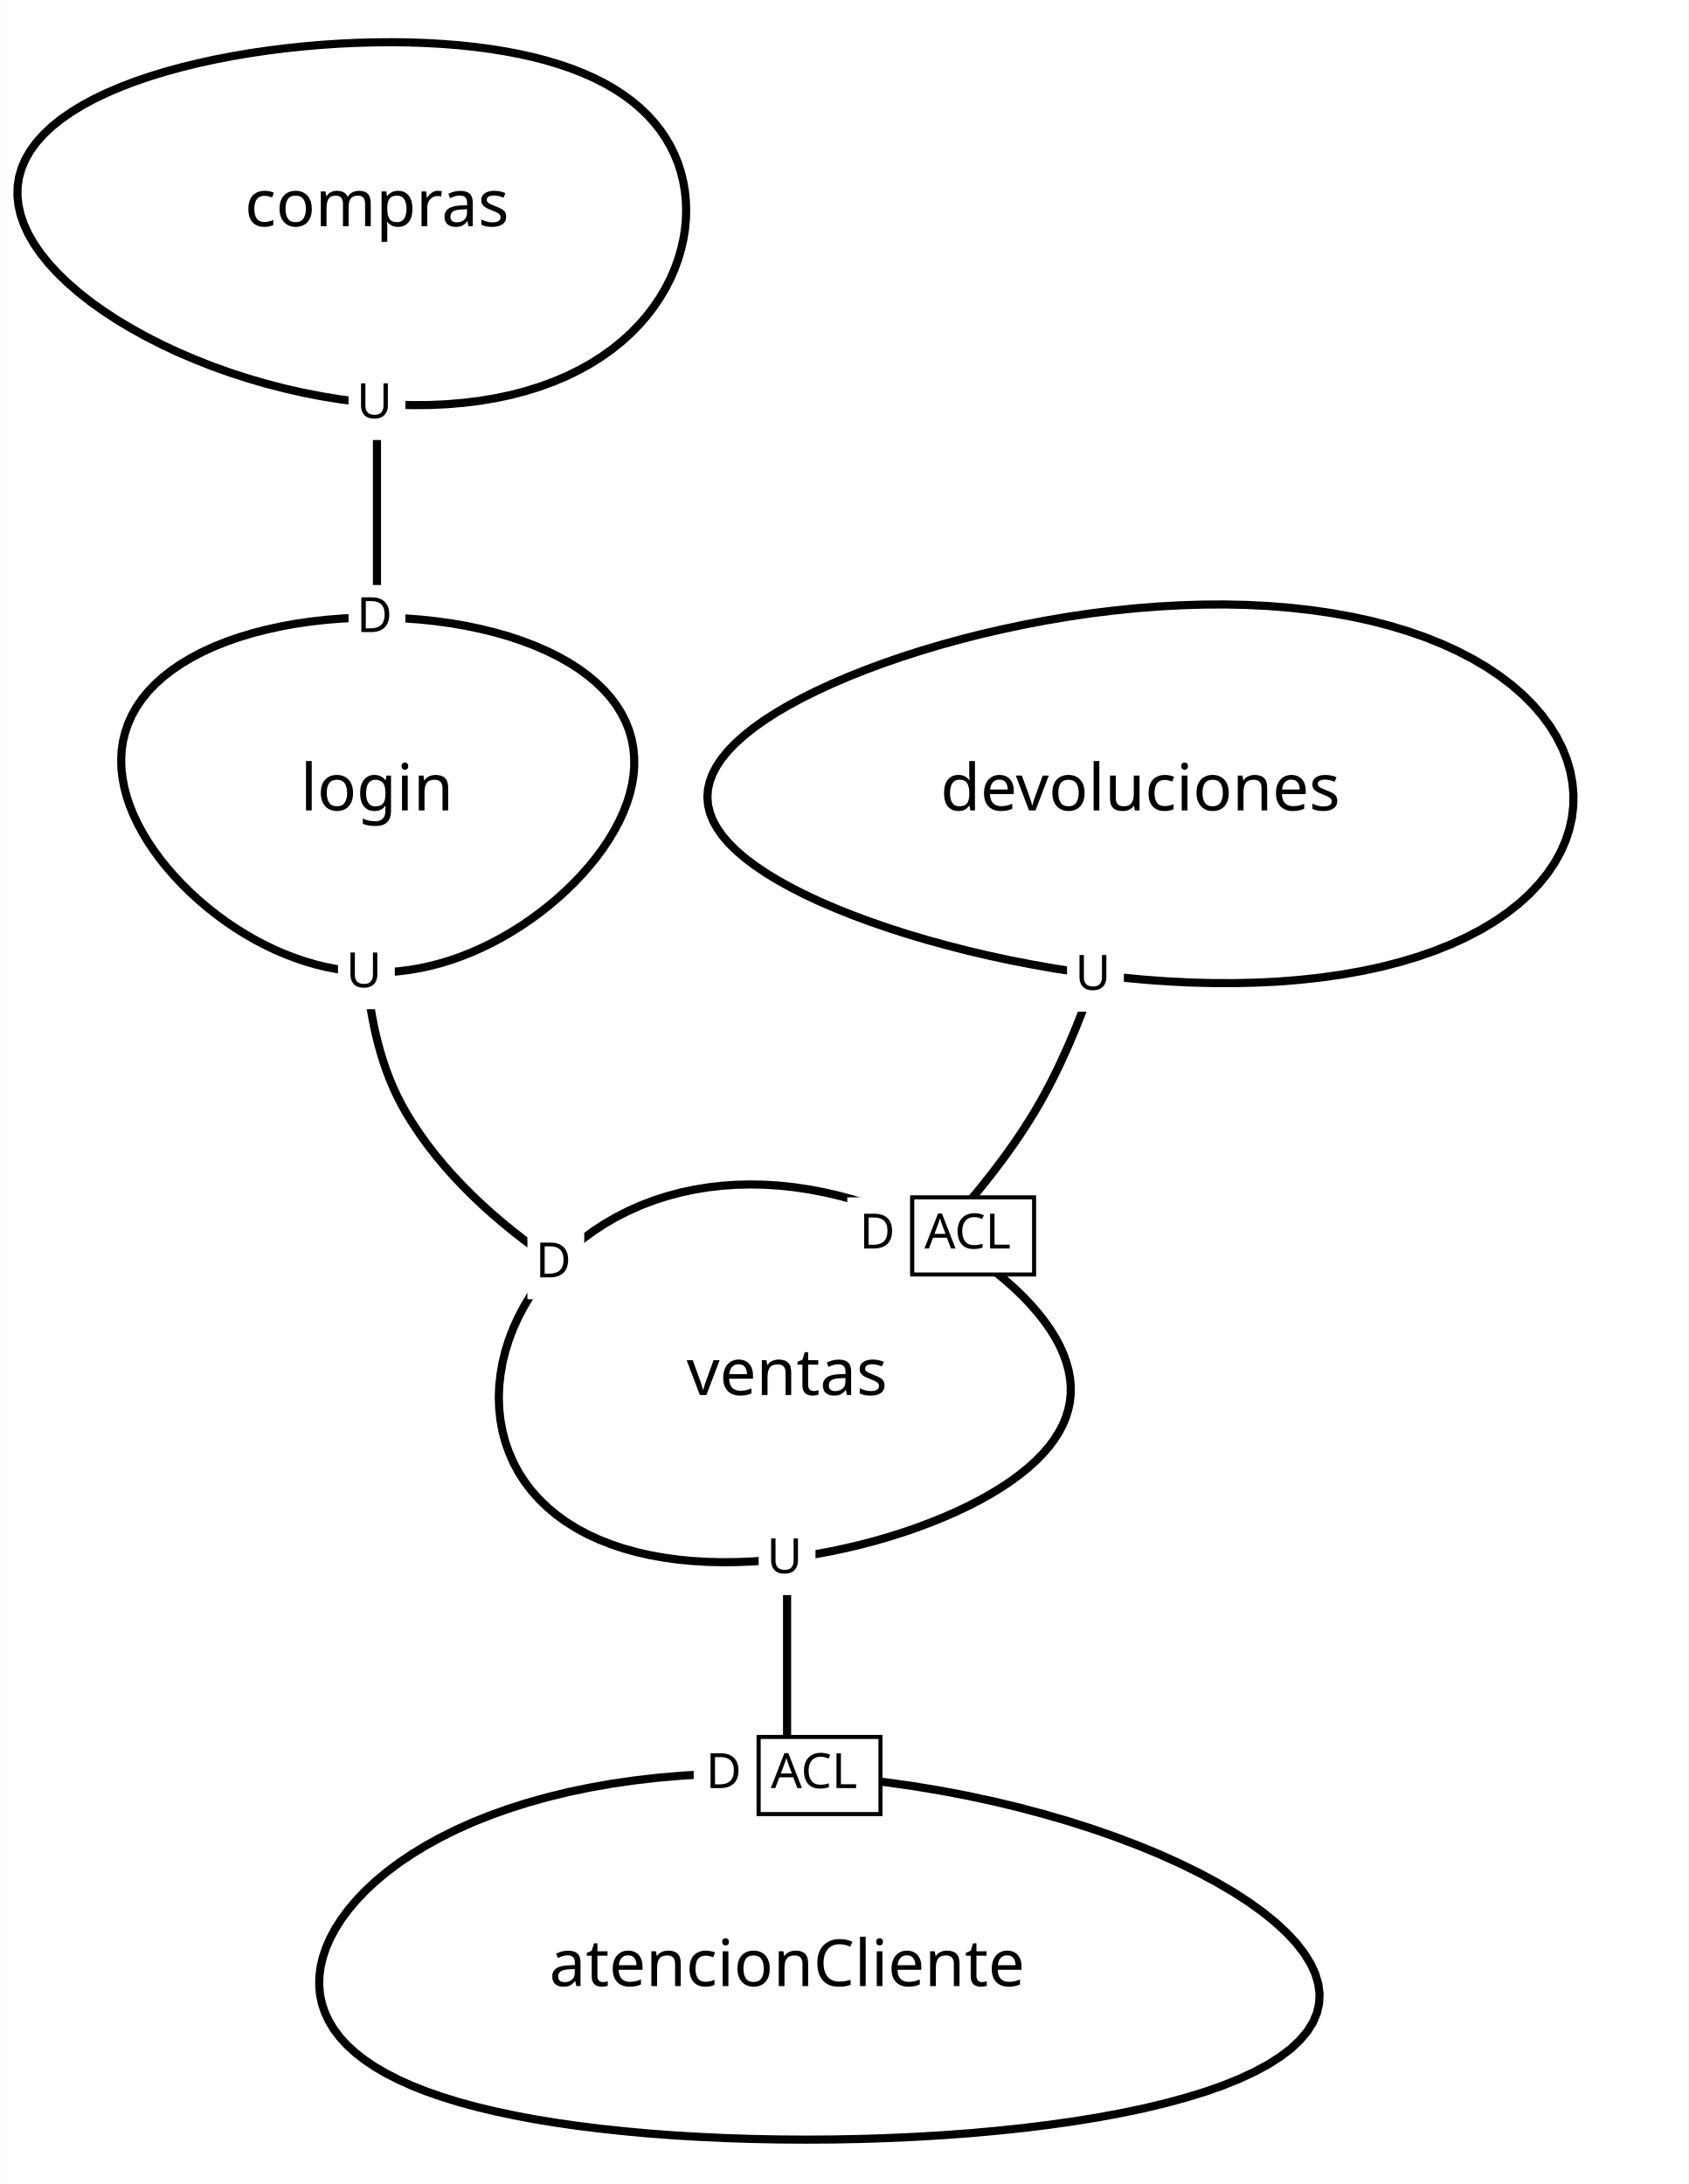
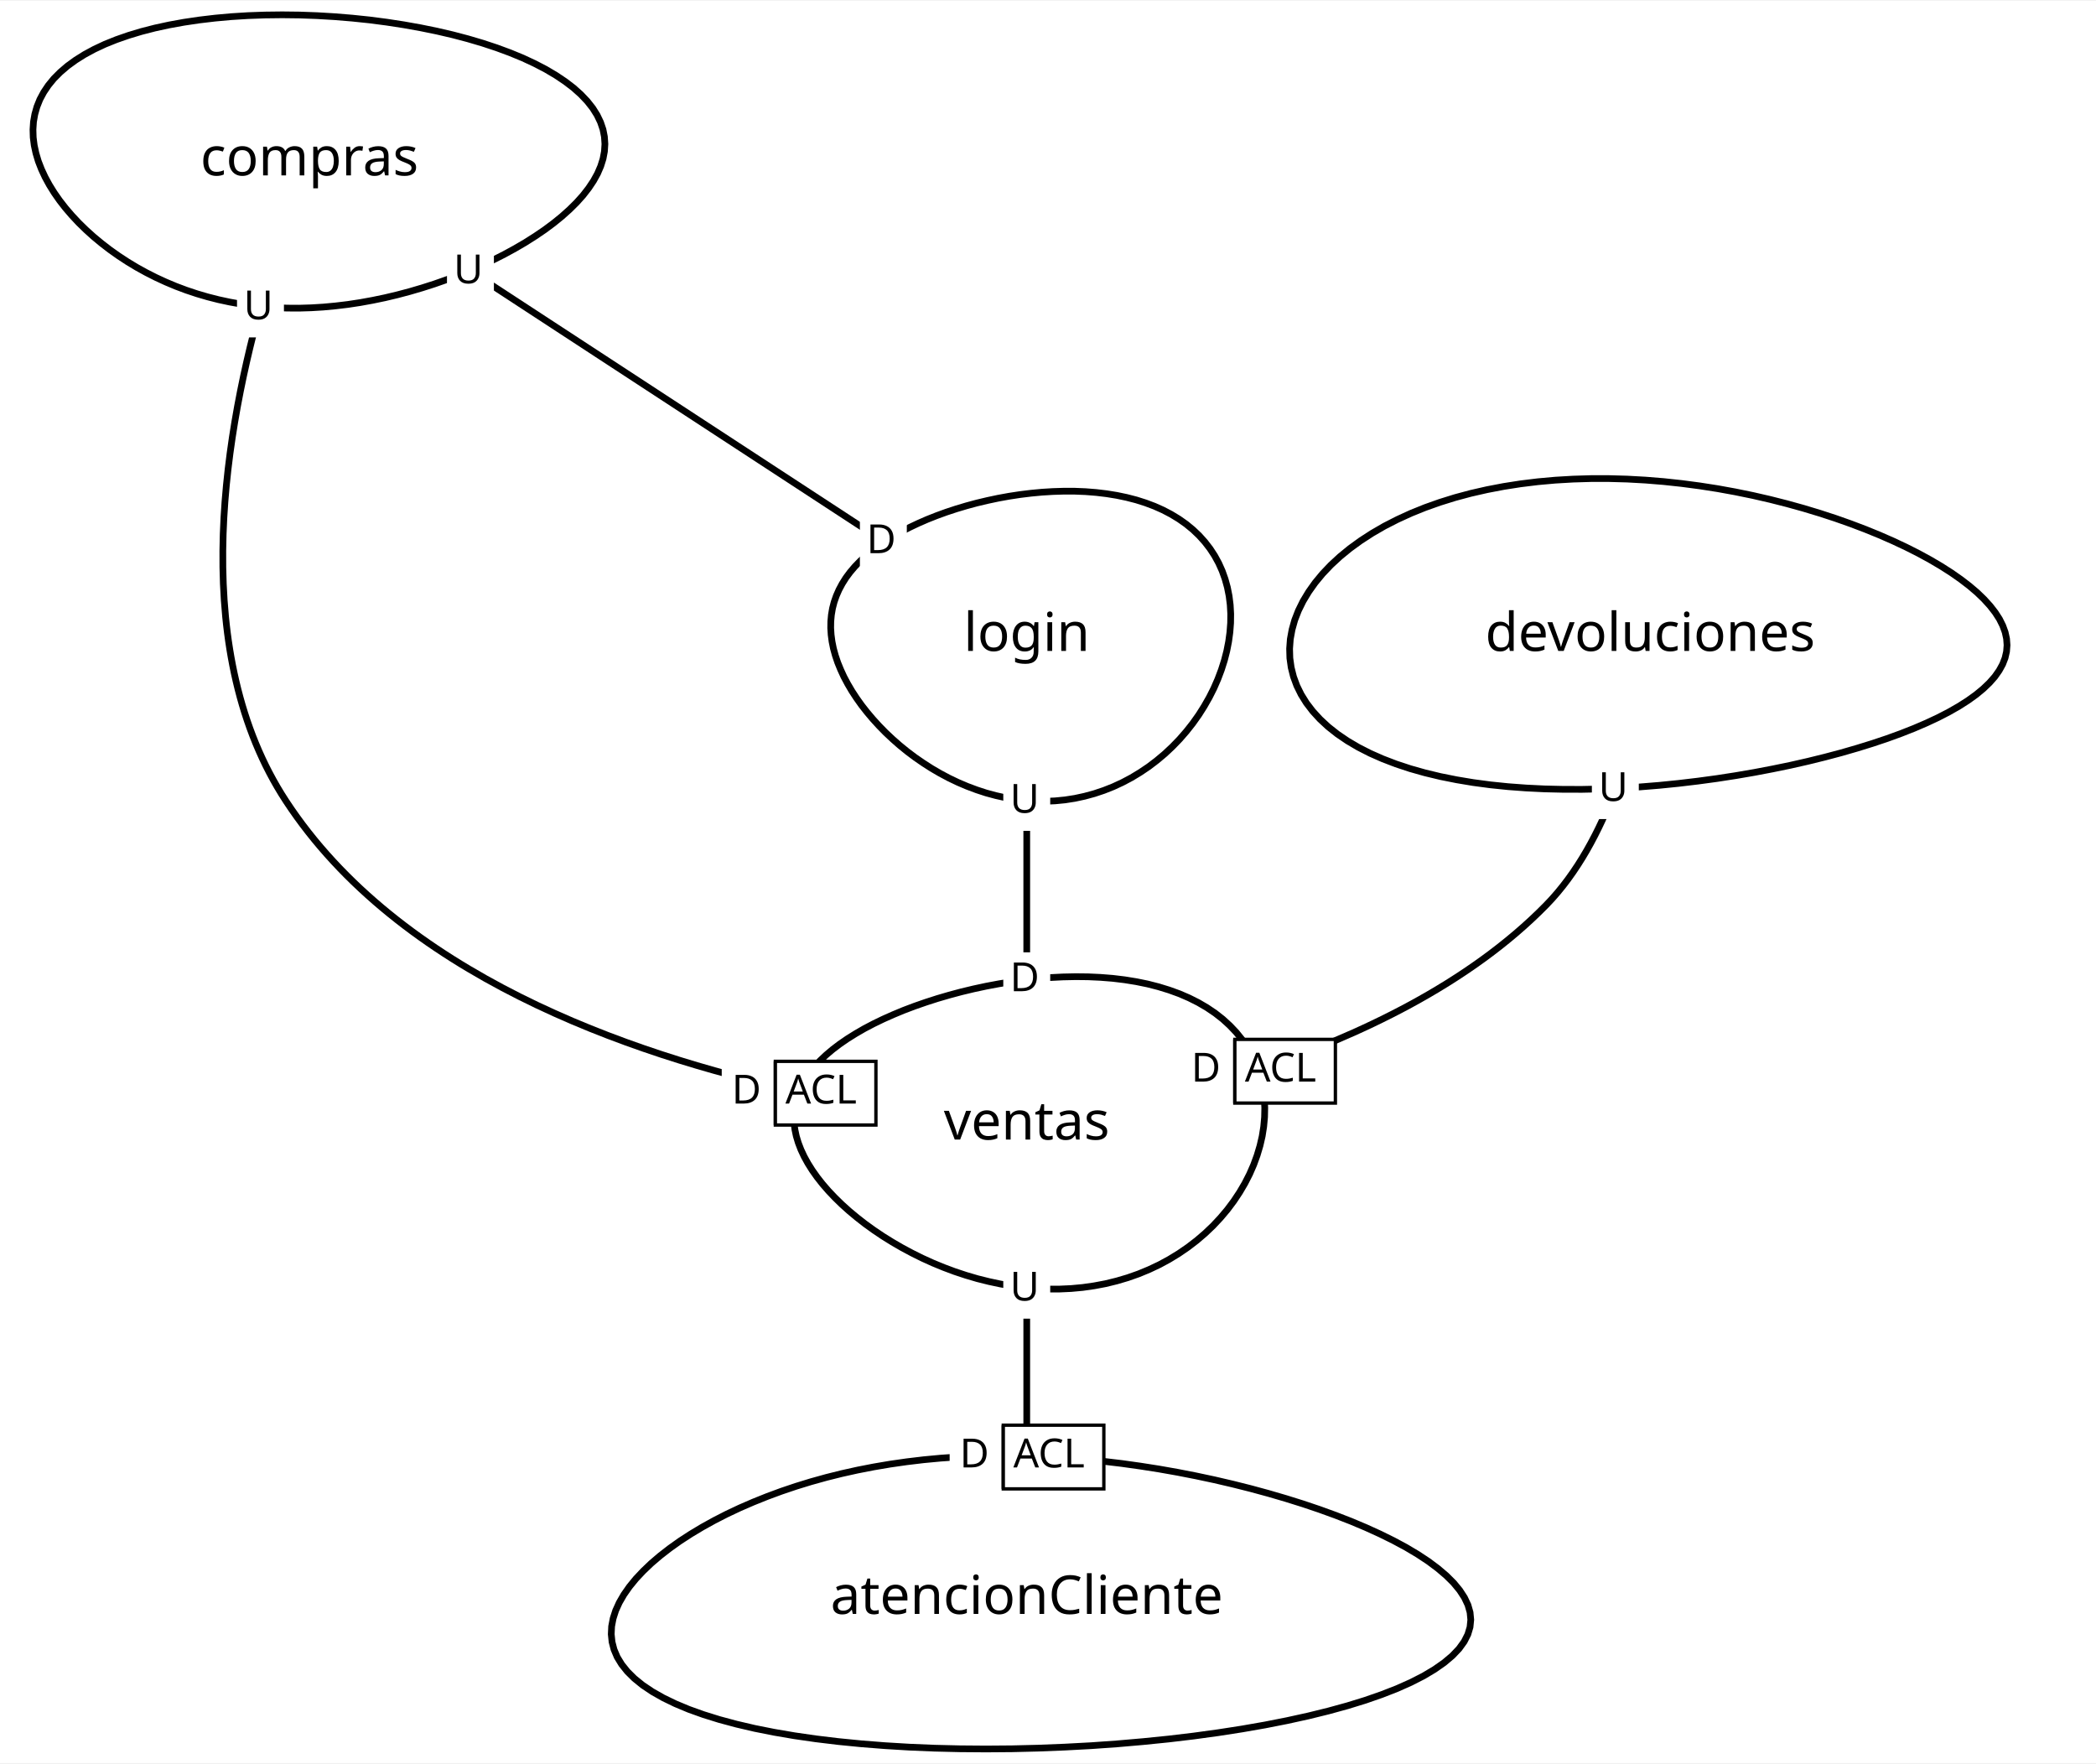
- <svg xmlns="http://www.w3.org/2000/svg" width="2000px" height="2587px" viewBox="0.00 0.00 415.77 537.96">
-   <g id="graph0" class="graph" transform="scale(1.0 1.0) rotate(0) translate(4 533.96)">
-     <polygon fill="white" stroke="transparent" points="-4,4 -4,-533.96 411.77,-533.96 411.77,4 -4,4" />
+ <svg xmlns="http://www.w3.org/2000/svg" width="2000px" height="1683px" viewBox="0.00 0.00 625.32 525.77">
+   <g id="graph0" class="graph" transform="scale(1.0 1.0) rotate(0) translate(4 521.77)">
+     <polygon fill="white" stroke="transparent" points="-4,4 -4,-521.77 621.32,-521.77 621.32,4 -4,4" />
    <g id="node1" class="node">
-       <polygon fill="none" stroke="black" stroke-width="2" points="276.03,-79.46 270.54,-81.53 264.86,-83.51 258.99,-85.38 252.96,-87.13 246.8,-88.77 240.52,-90.27 234.14,-91.64 227.7,-92.87 221.21,-93.95 214.7,-94.88 208.17,-95.66 201.66,-96.27 195.19,-96.73 188.76,-97.03 182.4,-97.16 176.13,-97.13 169.96,-96.94 163.91,-96.59 157.99,-96.08 152.21,-95.41 146.58,-94.6 141.12,-93.63 135.84,-92.53 130.74,-91.28 125.83,-89.91 121.12,-88.41 116.61,-86.8 112.32,-85.08 108.24,-83.25 104.38,-81.33 100.75,-79.33 97.34,-77.25 94.16,-75.1 91.22,-72.89 88.5,-70.63 86.03,-68.33 83.79,-66 81.79,-63.64 80.03,-61.26 78.51,-58.88 77.24,-56.5 76.2,-54.12 75.42,-51.76 74.88,-49.42 74.59,-47.1 74.55,-44.82 74.76,-42.58 75.23,-40.38 75.95,-38.23 76.93,-36.14 78.16,-34.1 79.65,-32.12 81.41,-30.21 83.42,-28.36 85.7,-26.58 88.23,-24.87 91.03,-23.24 94.09,-21.68 97.41,-20.19 100.98,-18.78 104.81,-17.45 108.89,-16.19 113.21,-15.01 117.77,-13.92 122.57,-12.9 127.59,-11.95 132.83,-11.09 138.28,-10.31 143.92,-9.61 149.75,-8.99 155.75,-8.44 161.91,-7.98 168.21,-7.61 174.63,-7.31 181.17,-7.1 187.79,-6.97 194.48,-6.93 201.22,-6.97 207.99,-7.1 214.77,-7.32 221.52,-7.63 228.24,-8.03 234.89,-8.52 241.46,-9.11 247.91,-9.79 254.23,-10.57 260.39,-11.44 266.37,-12.41 272.14,-13.48 277.68,-14.64 282.97,-15.91 287.98,-17.27 292.71,-18.72 297.12,-20.27 301.2,-21.92 304.93,-23.66 308.31,-25.48 311.3,-27.4 313.91,-29.39 316.11,-31.47 317.91,-33.62 319.29,-35.83 320.25,-38.12 320.79,-40.46 320.91,-42.85 320.59,-45.29 319.86,-47.77 318.7,-50.27 317.14,-52.8 315.17,-55.34 312.8,-57.89 310.05,-60.43 306.93,-62.96 303.45,-65.46 299.63,-67.93 295.48,-70.36 291.03,-72.74 286.29,-75.05 281.28,-77.3 276.03,-79.46" />
-       <text text-anchor="middle" x="189.77" y="-44.75" font-family="sans-serif" font-size="16.00">atencionCliente</text>
+       <polygon fill="none" stroke="black" stroke-width="2" points="337.02,-2.4 344.64,-3.17 352.12,-4.06 359.42,-5.06 366.51,-6.16 373.38,-7.36 379.98,-8.66 386.3,-10.05 392.31,-11.53 397.99,-13.09 403.31,-14.73 408.25,-16.45 412.81,-18.23 416.96,-20.08 420.7,-21.99 424,-23.96 426.87,-25.97 429.3,-28.02 431.29,-30.11 432.83,-32.24 433.92,-34.39 434.57,-36.56 434.79,-38.75 434.58,-40.95 433.95,-43.16 432.91,-45.36 431.48,-47.56 429.67,-49.75 427.49,-51.92 424.96,-54.07 422.11,-56.2 418.94,-58.29 415.48,-60.35 411.74,-62.36 407.75,-64.33 403.53,-66.25 399.1,-68.12 394.47,-69.92 389.67,-71.66 384.72,-73.33 379.64,-74.92 374.44,-76.44 369.14,-77.88 363.77,-79.23 358.32,-80.5 352.83,-81.67 347.3,-82.75 341.75,-83.73 336.19,-84.6 330.62,-85.38 325.07,-86.04 319.53,-86.6 314.02,-87.05 308.54,-87.39 303.1,-87.61 297.71,-87.71 292.36,-87.7 287.07,-87.57 281.84,-87.33 276.67,-86.97 271.56,-86.49 266.53,-85.89 261.56,-85.18 256.67,-84.35 251.85,-83.41 247.12,-82.36 242.48,-81.2 237.92,-79.93 233.46,-78.56 229.11,-77.09 224.86,-75.52 220.73,-73.86 216.72,-72.12 212.84,-70.29 209.11,-68.38 205.53,-66.4 202.11,-64.35 198.86,-62.24 195.81,-60.07 192.95,-57.85 190.3,-55.59 187.89,-53.29 185.71,-50.97 183.79,-48.62 182.13,-46.25 180.76,-43.88 179.68,-41.5 178.92,-39.13 178.47,-36.78 178.36,-34.44 178.6,-32.13 179.19,-29.86 180.14,-27.62 181.47,-25.44 183.17,-23.31 185.26,-21.24 187.73,-19.24 190.6,-17.31 193.84,-15.47 197.47,-13.71 201.49,-12.03 205.87,-10.46 210.62,-8.98 215.72,-7.61 221.16,-6.34 226.93,-5.19 233.01,-4.15 239.38,-3.23 246.01,-2.43 252.9,-1.75 260,-1.19 267.3,-0.75 274.77,-0.44 282.39,-0.26 290.11,-0.2 297.91,-0.26 305.76,-0.45 313.63,-0.76 321.49,-1.18 329.3,-1.73 337.02,-2.4" />
+       <text text-anchor="middle" x="302.32" y="-40.5" font-family="sans-serif" font-size="16.00">atencionCliente</text>
    </g>
    <g id="node2" class="node">
-       <polygon fill="none" stroke="black" stroke-width="2" points="39.88,-447.16 44.02,-445.39 48.26,-443.72 52.6,-442.17 57.02,-440.74 61.49,-439.44 66.01,-438.27 70.55,-437.24 75.1,-436.35 79.65,-435.61 84.17,-435.02 88.66,-434.58 93.11,-434.3 97.48,-434.17 101.79,-434.2 106.01,-434.39 110.12,-434.74 114.14,-435.24 118.03,-435.89 121.8,-436.69 125.43,-437.64 128.93,-438.73 132.27,-439.96 135.47,-441.31 138.51,-442.8 141.39,-444.4 144.11,-446.12 146.66,-447.94 149.05,-449.86 151.27,-451.87 153.32,-453.96 155.2,-456.12 156.91,-458.35 158.45,-460.63 159.83,-462.96 161.04,-465.33 162.08,-467.72 162.96,-470.14 163.67,-472.57 164.23,-475 164.62,-477.43 164.85,-479.85 164.92,-482.25 164.84,-484.63 164.59,-486.97 164.19,-489.27 163.64,-491.52 162.93,-493.72 162.06,-495.87 161.04,-497.96 159.86,-499.98 158.53,-501.93 157.04,-503.81 155.4,-505.61 153.61,-507.33 151.65,-508.98 149.55,-510.54 147.29,-512.01 144.88,-513.4 142.32,-514.7 139.61,-515.91 136.75,-517.04 133.74,-518.07 130.6,-519.02 127.32,-519.87 123.9,-520.64 120.36,-521.31 116.69,-521.9 112.9,-522.4 109.01,-522.81 105.01,-523.13 100.93,-523.36 96.76,-523.51 92.51,-523.56 88.21,-523.53 83.86,-523.41 79.47,-523.21 75.05,-522.91 70.63,-522.53 66.21,-522.06 61.8,-521.5 57.43,-520.86 53.12,-520.12 48.86,-519.3 44.69,-518.39 40.62,-517.39 36.66,-516.31 32.83,-515.13 29.14,-513.88 25.62,-512.53 22.27,-511.1 19.11,-509.59 16.15,-507.99 13.42,-506.31 10.91,-504.56 8.64,-502.73 6.63,-500.82 4.87,-498.85 3.39,-496.81 2.19,-494.71 1.26,-492.55 0.63,-490.33 0.28,-488.07 0.23,-485.77 0.48,-483.43 1.01,-481.06 1.84,-478.67 2.95,-476.26 4.35,-473.84 6.03,-471.42 7.97,-469.01 10.18,-466.62 12.64,-464.25 15.33,-461.91 18.26,-459.61 21.41,-457.36 24.75,-455.17 28.29,-453.05 32,-451 35.87,-449.03 39.88,-447.16" />
-       <text text-anchor="middle" x="88.77" y="-478.23" font-family="sans-serif" font-size="16.00">compras</text>
+       <polygon fill="none" stroke="black" stroke-width="2" points="95.85,-517.01 90.61,-517.32 85.39,-517.51 80.2,-517.57 75.06,-517.51 69.99,-517.33 65.02,-517.02 60.16,-516.58 55.43,-516.02 50.85,-515.34 46.44,-514.54 42.2,-513.62 38.16,-512.58 34.32,-511.42 30.7,-510.16 27.3,-508.79 24.14,-507.31 21.22,-505.73 18.56,-504.06 16.14,-502.3 13.98,-500.45 12.07,-498.53 10.43,-496.53 9.04,-494.46 7.9,-492.33 7.02,-490.14 6.39,-487.91 5.99,-485.64 5.84,-483.33 5.91,-480.99 6.21,-478.63 6.72,-476.27 7.43,-473.89 8.35,-471.52 9.45,-469.15 10.73,-466.8 12.18,-464.47 13.78,-462.18 15.54,-459.92 17.45,-457.7 19.48,-455.53 21.64,-453.42 23.91,-451.37 26.3,-449.39 28.78,-447.48 31.36,-445.65 34.03,-443.9 36.78,-442.24 39.6,-440.68 42.5,-439.21 45.47,-437.84 48.5,-436.57 51.59,-435.41 54.74,-434.36 57.94,-433.42 61.2,-432.59 64.5,-431.88 67.85,-431.28 71.25,-430.8 74.69,-430.44 78.17,-430.19 81.69,-430.07 85.25,-430.05 88.84,-430.16 92.46,-430.38 96.1,-430.72 99.77,-431.16 103.46,-431.72 107.15,-432.39 110.86,-433.16 114.56,-434.04 118.25,-435.02 121.93,-436.1 125.59,-437.27 129.21,-438.54 132.79,-439.89 136.31,-441.33 139.77,-442.85 143.15,-444.44 146.45,-446.11 149.64,-447.85 152.72,-449.65 155.67,-451.52 158.48,-453.43 161.13,-455.4 163.62,-457.42 165.92,-459.48 168.03,-461.57 169.93,-463.69 171.61,-465.85 173.06,-468.02 174.27,-470.21 175.22,-472.41 175.91,-474.61 176.33,-476.82 176.47,-479.02 176.32,-481.21 175.89,-483.38 175.16,-485.53 174.14,-487.65 172.82,-489.75 171.2,-491.8 169.29,-493.81 167.09,-495.78 164.6,-497.68 161.84,-499.53 158.81,-501.32 155.52,-503.03 151.98,-504.68 148.2,-506.24 144.2,-507.72 140,-509.11 135.6,-510.41 131.04,-511.61 126.31,-512.71 121.46,-513.7 116.48,-514.59 111.41,-515.37 106.27,-516.04 101.08,-516.58 95.85,-517.01" />
+       <text text-anchor="middle" x="88.32" y="-469.66" font-family="sans-serif" font-size="16.00">compras</text>
    </g>
    <g id="node3" class="node">
-       <polygon fill="none" stroke="black" stroke-width="2" points="83.95,-381.79 80.08,-381.6 76.24,-381.29 72.45,-380.86 68.73,-380.32 65.1,-379.66 61.56,-378.88 58.13,-378 54.83,-377 51.67,-375.9 48.65,-374.69 45.79,-373.38 43.1,-371.97 40.58,-370.47 38.25,-368.89 36.11,-367.21 34.16,-365.46 32.41,-363.63 30.87,-361.73 29.53,-359.76 28.4,-357.74 27.47,-355.66 26.75,-353.53 26.22,-351.36 25.9,-349.16 25.78,-346.92 25.84,-344.66 26.1,-342.38 26.53,-340.08 27.13,-337.79 27.9,-335.49 28.83,-333.2 29.91,-330.93 31.14,-328.67 32.49,-326.45 33.98,-324.25 35.58,-322.09 37.29,-319.98 39.1,-317.92 41.01,-315.91 43,-313.96 45.06,-312.09 47.2,-310.28 49.4,-308.55 51.65,-306.9 53.96,-305.34 56.31,-303.87 58.7,-302.49 61.12,-301.22 63.57,-300.04 66.05,-298.97 68.55,-298.01 71.07,-297.15 73.61,-296.41 76.15,-295.79 78.71,-295.28 81.28,-294.89 83.86,-294.62 86.44,-294.46 89.02,-294.43 91.61,-294.52 94.2,-294.72 96.78,-295.05 99.37,-295.49 101.94,-296.05 104.51,-296.72 107.07,-297.51 109.61,-298.41 112.14,-299.42 114.65,-300.53 117.13,-301.74 119.58,-303.06 122,-304.47 124.38,-305.97 126.71,-307.56 128.99,-309.23 131.21,-310.98 133.36,-312.8 135.44,-314.7 137.44,-316.65 139.35,-318.67 141.16,-320.74 142.86,-322.85 144.45,-325.01 145.91,-327.2 147.24,-329.42 148.43,-331.67 149.47,-333.93 150.35,-336.2 151.06,-338.48 151.6,-340.76 151.96,-343.03 152.13,-345.29 152.11,-347.53 151.9,-349.75 151.48,-351.93 150.86,-354.07 150.03,-356.18 148.99,-358.23 147.75,-360.23 146.29,-362.17 144.64,-364.04 142.77,-365.84 140.71,-367.57 138.46,-369.22 136.01,-370.78 133.39,-372.25 130.59,-373.63 127.63,-374.92 124.52,-376.1 121.27,-377.19 117.89,-378.16 114.39,-379.02 110.79,-379.78 107.1,-380.42 103.33,-380.94 99.51,-381.35 95.65,-381.64 91.75,-381.81 87.85,-381.86 83.95,-381.79" />
-       <text text-anchor="middle" x="88.77" y="-334.34" font-family="sans-serif" font-size="16.00">login</text>
+       <polygon fill="none" stroke="black" stroke-width="2" points="371.9,-180.16 372.56,-183.01 373.01,-185.86 373.27,-188.7 373.33,-191.51 373.19,-194.29 372.84,-197.02 372.29,-199.69 371.54,-202.3 370.59,-204.82 369.44,-207.27 368.09,-209.62 366.54,-211.87 364.81,-214.01 362.89,-216.03 360.8,-217.94 358.53,-219.72 356.09,-221.37 353.49,-222.89 350.74,-224.27 347.84,-225.52 344.81,-226.62 341.66,-227.59 338.38,-228.43 335,-229.12 331.53,-229.68 327.97,-230.11 324.33,-230.4 320.64,-230.57 316.89,-230.61 313.1,-230.53 309.29,-230.34 305.46,-230.03 301.63,-229.61 297.8,-229.1 294,-228.48 290.22,-227.77 286.49,-226.97 282.82,-226.09 279.2,-225.12 275.67,-224.09 272.22,-222.98 268.86,-221.81 265.61,-220.58 262.48,-219.28 259.47,-217.94 256.58,-216.54 253.84,-215.1 251.25,-213.6 248.8,-212.07 246.52,-210.5 244.39,-208.88 242.44,-207.23 240.66,-205.55 239.05,-203.83 237.63,-202.08 236.38,-200.3 235.33,-198.49 234.45,-196.64 233.77,-194.78 233.27,-192.88 232.96,-190.96 232.83,-189.01 232.89,-187.05 233.14,-185.06 233.56,-183.06 234.17,-181.03 234.95,-179 235.91,-176.95 237.04,-174.9 238.33,-172.85 239.79,-170.79 241.4,-168.74 243.17,-166.7 245.09,-164.68 247.15,-162.67 249.35,-160.69 251.68,-158.75 254.13,-156.84 256.71,-154.98 259.4,-153.17 262.2,-151.43 265.09,-149.75 268.08,-148.15 271.16,-146.62 274.31,-145.19 277.54,-143.86 280.83,-142.63 284.18,-141.52 287.58,-140.52 291.02,-139.66 294.49,-138.92 297.99,-138.32 301.5,-137.87 305.02,-137.56 308.54,-137.4 312.06,-137.41 315.56,-137.57 319.03,-137.89 322.46,-138.38 325.86,-139.02 329.2,-139.84 332.48,-140.81 335.69,-141.94 338.83,-143.24 341.88,-144.68 344.83,-146.28 347.68,-148.02 350.42,-149.9 353.04,-151.91 355.53,-154.04 357.89,-156.29 360.1,-158.65 362.17,-161.1 364.08,-163.65 365.82,-166.27 367.4,-168.96 368.8,-171.7 370.02,-174.49 371.05,-177.31 371.9,-180.16" />
+       <text text-anchor="middle" x="302.32" y="-182.01" font-family="sans-serif" font-size="16.00">ventas</text>
    </g>
    <g id="edge1" class="edge">
-       <path fill="none" stroke="black" stroke-width="2" d="M88.77,-434.57C88.77,-417.6 88.77,-398.49 88.77,-381.86" />
-       <text text-anchor="middle" x="164.27" y="-406.5" font-family="sans-serif" font-size="12.00">                                        </text>
-       <polygon fill="white" stroke="transparent" points="81.77,-372.86 81.77,-389.86 95.77,-389.86 95.77,-372.86 81.77,-372.86" />
-       <text text-anchor="start" x="83.77" y="-378.26" font-family="sans-serif" font-size="12.00">D</text>
-       <polygon fill="white" stroke="transparent" points="81.77,-425.57 81.77,-442.57 95.77,-442.57 95.77,-425.57 81.77,-425.57" />
-       <text text-anchor="start" x="83.77" y="-430.97" font-family="sans-serif" font-size="12.00">U</text>
+       <path fill="none" stroke="black" stroke-width="2" d="M73.71,-430.33C62.29,-389.26 52.64,-326.78 81.32,-283.01 114.98,-231.65 182.67,-207.56 234.32,-196.35" />
+       <text text-anchor="middle" x="156.82" y="-328.48" font-family="sans-serif" font-size="12.00">                                        </text>
+       <polygon fill="white" stroke="transparent" points="211.32,-186.35 211.32,-205.35 227.32,-205.35 227.32,-186.35 211.32,-186.35" />
+       <polyline fill="none" stroke="black" points="227.32,-186.35 227.32,-205.35 " />
+       <text text-anchor="start" x="214.32" y="-192.75" font-family="sans-serif" font-size="12.00">D</text>
+       <polygon fill="white" stroke="transparent" points="227.32,-186.35 227.32,-205.35 257.32,-205.35 257.32,-186.35 227.32,-186.35" />
+       <polygon fill="none" stroke="black" points="227.32,-186.35 227.32,-205.35 257.32,-205.35 257.32,-186.35 227.32,-186.35" />
+       <text text-anchor="start" x="230.32" y="-192.75" font-family="sans-serif" font-size="12.00">ACL</text>
+       <polygon fill="white" stroke="transparent" points="66.71,-421.33 66.71,-438.33 80.71,-438.33 80.71,-421.33 66.71,-421.33" />
+       <text text-anchor="start" x="68.71" y="-426.73" font-family="sans-serif" font-size="12.00">U</text>
    </g>
    <g id="node4" class="node">
-       <polygon fill="none" stroke="black" stroke-width="2" points="119.68,-198.25 119.19,-195.39 118.88,-192.54 118.78,-189.71 118.88,-186.91 119.18,-184.15 119.68,-181.43 120.38,-178.78 121.28,-176.21 122.37,-173.71 123.66,-171.3 125.15,-168.99 126.82,-166.78 128.68,-164.69 130.71,-162.72 132.92,-160.86 135.3,-159.14 137.83,-157.55 140.52,-156.09 143.36,-154.78 146.33,-153.6 149.43,-152.56 152.65,-151.66 155.98,-150.9 159.41,-150.29 162.92,-149.8 166.52,-149.46 170.18,-149.24 173.89,-149.16 177.65,-149.2 181.45,-149.36 185.26,-149.64 189.08,-150.03 192.9,-150.53 196.71,-151.13 200.49,-151.82 204.24,-152.62 207.93,-153.49 211.57,-154.45 215.14,-155.49 218.63,-156.6 222.03,-157.78 225.32,-159.02 228.51,-160.32 231.59,-161.67 234.53,-163.08 237.34,-164.53 240.01,-166.03 242.53,-167.57 244.9,-169.15 247.1,-170.77 249.14,-172.43 251.01,-174.11 252.7,-175.83 254.22,-177.57 255.55,-179.35 256.69,-181.15 257.66,-182.98 258.43,-184.83 259.01,-186.71 259.41,-188.61 259.61,-190.53 259.63,-192.47 259.46,-194.42 259.1,-196.4 258.56,-198.39 257.84,-200.39 256.95,-202.4 255.87,-204.41 254.63,-206.43 253.21,-208.45 251.64,-210.46 249.9,-212.47 248.02,-214.46 245.98,-216.44 243.8,-218.39 241.49,-220.31 239.04,-222.2 236.48,-224.04 233.79,-225.84 230.99,-227.58 228.09,-229.26 225.09,-230.87 222,-232.4 218.83,-233.85 215.59,-235.2 212.28,-236.46 208.91,-237.61 205.49,-238.65 202.03,-239.56 198.53,-240.35 195.01,-241.01 191.47,-241.53 187.92,-241.91 184.37,-242.14 180.83,-242.21 177.31,-242.13 173.81,-241.9 170.35,-241.5 166.93,-240.94 163.56,-240.22 160.26,-239.34 157.02,-238.3 153.86,-237.1 150.79,-235.74 147.81,-234.24 144.94,-232.58 142.18,-230.79 139.54,-228.86 137.02,-226.8 134.64,-224.62 132.4,-222.32 130.31,-219.93 128.38,-217.44 126.61,-214.86 125.01,-212.21 123.58,-209.5 122.32,-206.73 121.25,-203.93 120.37,-201.1 119.68,-198.25" />
-       <text text-anchor="middle" x="189.77" y="-190.34" font-family="sans-serif" font-size="16.00">ventas</text>
+       <polygon fill="none" stroke="black" stroke-width="2" points="360.39,-322.17 361.28,-324.97 362,-327.77 362.55,-330.58 362.93,-333.37 363.14,-336.14 363.17,-338.87 363.02,-341.55 362.69,-344.18 362.18,-346.75 361.49,-349.24 360.63,-351.65 359.59,-353.97 358.38,-356.19 357,-358.3 355.45,-360.31 353.75,-362.2 351.88,-363.98 349.87,-365.63 347.71,-367.15 345.41,-368.55 342.98,-369.82 340.43,-370.96 337.77,-371.96 335,-372.84 332.13,-373.58 329.17,-374.2 326.14,-374.69 323.04,-375.06 319.88,-375.31 316.68,-375.44 313.43,-375.45 310.17,-375.35 306.88,-375.15 303.59,-374.84 300.31,-374.44 297.04,-373.94 293.79,-373.35 290.59,-372.67 287.43,-371.92 284.32,-371.08 281.28,-370.17 278.31,-369.19 275.42,-368.14 272.62,-367.03 269.92,-365.85 267.32,-364.62 264.84,-363.34 262.47,-362 260.23,-360.61 258.11,-359.17 256.13,-357.68 254.29,-356.15 252.59,-354.57 251.03,-352.95 249.62,-351.29 248.36,-349.59 247.26,-347.84 246.31,-346.06 245.51,-344.24 244.86,-342.39 244.37,-340.5 244.04,-338.57 243.86,-336.61 243.83,-334.63 243.96,-332.61 244.23,-330.57 244.65,-328.5 245.22,-326.42 245.93,-324.32 246.79,-322.21 247.77,-320.08 248.9,-317.96 250.15,-315.83 251.53,-313.72 253.03,-311.61 254.66,-309.53 256.4,-307.47 258.25,-305.44 260.2,-303.45 262.26,-301.51 264.41,-299.62 266.66,-297.79 269,-296.03 271.42,-294.36 273.91,-292.76 276.48,-291.26 279.11,-289.86 281.81,-288.57 284.56,-287.4 287.36,-286.35 290.2,-285.42 293.09,-284.64 296,-283.99 298.94,-283.5 301.89,-283.15 304.86,-282.96 307.83,-282.93 310.8,-283.06 313.75,-283.35 316.69,-283.81 319.61,-284.44 322.5,-285.23 325.34,-286.18 328.14,-287.29 330.88,-288.56 333.56,-289.98 336.17,-291.56 338.71,-293.27 341.15,-295.13 343.51,-297.11 345.76,-299.22 347.91,-301.44 349.94,-303.77 351.85,-306.19 353.63,-308.7 355.27,-311.29 356.78,-313.94 358.14,-316.64 359.34,-319.39 360.39,-322.17" />
+       <text text-anchor="middle" x="302.32" y="-327.78" font-family="sans-serif" font-size="16.00">login</text>
    </g>
    <g id="edge2" class="edge">
-       <path fill="none" stroke="black" stroke-width="2" d="M86.17,-294.38C87.13,-282.66 89.82,-270.38 95.77,-260.18 104.57,-245.09 118.42,-232.69 132.82,-222.92" />
-       <text text-anchor="middle" x="171.27" y="-263.58" font-family="sans-serif" font-size="12.00">                                        </text>
-       <polygon fill="white" stroke="transparent" points="125.82,-213.92 125.82,-230.92 139.82,-230.92 139.82,-213.92 125.82,-213.92" />
-       <text text-anchor="start" x="127.82" y="-219.32" font-family="sans-serif" font-size="12.00">D</text>
-       <polygon fill="white" stroke="transparent" points="79.17,-285.38 79.17,-302.38 93.17,-302.38 93.17,-285.38 79.17,-285.38" />
-       <text text-anchor="start" x="81.17" y="-290.78" font-family="sans-serif" font-size="12.00">U</text>
+       <path fill="none" stroke="black" stroke-width="2" d="M136.35,-441.07C173.32,-416.91 223.95,-383.81 259.54,-360.55" />
+       <text text-anchor="middle" x="277.82" y="-401.56" font-family="sans-serif" font-size="12.00">                                        </text>
+       <polygon fill="white" stroke="transparent" points="252.54,-351.55 252.54,-368.55 266.54,-368.55 266.54,-351.55 252.54,-351.55" />
+       <text text-anchor="start" x="254.54" y="-356.95" font-family="sans-serif" font-size="12.00">D</text>
+       <polygon fill="white" stroke="transparent" points="129.35,-432.07 129.35,-449.07 143.35,-449.07 143.35,-432.07 129.35,-432.07" />
+       <text text-anchor="start" x="131.35" y="-437.47" font-family="sans-serif" font-size="12.00">U</text>
    </g>
    <g id="edge3" class="edge">
-       <path fill="none" stroke="black" stroke-width="2" d="M189.77,-150.06C189.77,-133.37 189.77,-114.21 189.77,-97.12" />
-       <text text-anchor="middle" x="265.27" y="-118.51" font-family="sans-serif" font-size="12.00">                                        </text>
-       <polygon fill="white" stroke="transparent" points="166.77,-87.12 166.77,-106.12 182.77,-106.12 182.77,-87.12 166.77,-87.12" />
-       <polyline fill="none" stroke="black" points="182.77,-87.12 182.77,-106.12 " />
-       <text text-anchor="start" x="169.77" y="-93.52" font-family="sans-serif" font-size="12.00">D</text>
-       <polygon fill="white" stroke="transparent" points="182.77,-87.12 182.77,-106.12 212.77,-106.12 212.77,-87.12 182.77,-87.12" />
-       <polygon fill="none" stroke="black" points="182.77,-87.12 182.77,-106.12 212.77,-106.12 212.77,-87.12 182.77,-87.12" />
-       <text text-anchor="start" x="185.77" y="-93.52" font-family="sans-serif" font-size="12.00">ACL</text>
-       <polygon fill="white" stroke="transparent" points="182.77,-141.06 182.77,-158.06 196.77,-158.06 196.77,-141.06 182.77,-141.06" />
-       <text text-anchor="start" x="184.77" y="-146.46" font-family="sans-serif" font-size="12.00">U</text>
+       <path fill="none" stroke="black" stroke-width="2" d="M302.32,-137.58C302.32,-121.45 302.32,-103.53 302.32,-87.8" />
+       <text text-anchor="middle" x="377.82" y="-110.01" font-family="sans-serif" font-size="12.00">                                        </text>
+       <polygon fill="white" stroke="transparent" points="279.32,-77.8 279.32,-96.8 295.32,-96.8 295.32,-77.8 279.32,-77.8" />
+       <polyline fill="none" stroke="black" points="295.32,-77.8 295.32,-96.8 " />
+       <text text-anchor="start" x="282.32" y="-84.2" font-family="sans-serif" font-size="12.00">D</text>
+       <polygon fill="white" stroke="transparent" points="295.32,-77.8 295.32,-96.8 325.32,-96.8 325.32,-77.8 295.32,-77.8" />
+       <polygon fill="none" stroke="black" points="295.32,-77.8 295.32,-96.8 325.32,-96.8 325.32,-77.8 295.32,-77.8" />
+       <text text-anchor="start" x="298.32" y="-84.2" font-family="sans-serif" font-size="12.00">ACL</text>
+       <polygon fill="white" stroke="transparent" points="295.32,-128.58 295.32,-145.58 309.32,-145.58 309.32,-128.58 295.32,-128.58" />
+       <text text-anchor="start" x="297.32" y="-133.98" font-family="sans-serif" font-size="12.00">U</text>
+     </g>
+     <g id="edge4" class="edge">
+       <path fill="none" stroke="black" stroke-width="2" d="M302.32,-283.11C302.32,-265.93 302.32,-246.64 302.32,-229.87" />
+       <text text-anchor="middle" x="377.82" y="-255.41" font-family="sans-serif" font-size="12.00">                                        </text>
+       <polygon fill="white" stroke="transparent" points="295.32,-220.87 295.32,-237.87 309.32,-237.87 309.32,-220.87 295.32,-220.87" />
+       <text text-anchor="start" x="297.32" y="-226.27" font-family="sans-serif" font-size="12.00">D</text>
+       <polygon fill="white" stroke="transparent" points="295.32,-274.11 295.32,-291.11 309.32,-291.11 309.32,-274.11 295.32,-274.11" />
+       <text text-anchor="start" x="297.32" y="-279.51" font-family="sans-serif" font-size="12.00">U</text>
    </g>
    <g id="node5" class="node">
-       <polygon fill="none" stroke="black" stroke-width="2" points="382.65,-343.98 381.82,-346.83 380.71,-349.64 379.31,-352.41 377.64,-355.12 375.68,-357.77 373.46,-360.34 370.98,-362.82 368.24,-365.2 365.26,-367.47 362.03,-369.64 358.57,-371.68 354.89,-373.59 351.01,-375.36 346.92,-377 342.64,-378.49 338.18,-379.83 333.56,-381.03 328.79,-382.06 323.87,-382.95 318.84,-383.68 313.68,-384.25 308.43,-384.68 303.1,-384.95 297.69,-385.07 292.23,-385.04 286.72,-384.87 281.19,-384.57 275.65,-384.13 270.11,-383.56 264.59,-382.88 259.11,-382.07 253.67,-381.15 248.29,-380.13 242.99,-379.01 237.78,-377.81 232.67,-376.51 227.68,-375.14 222.83,-373.7 218.12,-372.19 213.57,-370.62 209.19,-369 204.99,-367.33 200.98,-365.61 197.18,-363.86 193.59,-362.08 190.23,-360.27 187.1,-358.44 184.22,-356.59 181.58,-354.72 179.21,-352.83 177.1,-350.94 175.26,-349.04 173.69,-347.13 172.41,-345.22 171.41,-343.3 170.7,-341.39 170.28,-339.48 170.15,-337.57 170.31,-335.66 170.76,-333.76 171.51,-331.86 172.54,-329.97 173.86,-328.09 175.47,-326.22 177.35,-324.36 179.51,-322.52 181.94,-320.69 184.63,-318.88 187.57,-317.09 190.77,-315.32 194.2,-313.58 197.86,-311.87 201.74,-310.2 205.83,-308.56 210.12,-306.97 214.59,-305.42 219.24,-303.93 224.04,-302.5 229,-301.13 234.09,-299.82 239.29,-298.6 244.61,-297.45 250.01,-296.4 255.49,-295.43 261.02,-294.57 266.61,-293.81 272.22,-293.17 277.84,-292.64 283.46,-292.23 289.06,-291.95 294.63,-291.81 300.15,-291.8 305.6,-291.93 310.98,-292.2 316.25,-292.63 321.42,-293.2 326.46,-293.92 331.37,-294.79 336.12,-295.81 340.7,-296.99 345.11,-298.31 349.33,-299.78 353.34,-301.39 357.14,-303.14 360.72,-305.02 364.07,-307.03 367.17,-309.17 370.02,-311.41 372.61,-313.77 374.94,-316.23 377,-318.77 378.78,-321.4 380.27,-324.09 381.48,-326.84 382.41,-329.65 383.04,-332.49 383.38,-335.35 383.43,-338.23 383.18,-341.11 382.65,-343.98" />
-       <text text-anchor="middle" x="276.77" y="-334.34" font-family="sans-serif" font-size="16.00">devoluciones</text>
+       <polygon fill="none" stroke="black" stroke-width="2" points="381.47,-334.15 380.95,-331.3 380.74,-328.45 380.82,-325.64 381.21,-322.85 381.9,-320.11 382.89,-317.42 384.18,-314.8 385.76,-312.26 387.64,-309.8 389.81,-307.43 392.26,-305.16 394.99,-303 397.99,-300.96 401.25,-299.04 404.76,-297.25 408.52,-295.59 412.51,-294.06 416.72,-292.67 421.14,-291.42 425.76,-290.31 430.56,-289.35 435.53,-288.52 440.65,-287.84 445.91,-287.3 451.3,-286.9 456.79,-286.63 462.37,-286.5 468.02,-286.49 473.73,-286.61 479.48,-286.86 485.26,-287.22 491.03,-287.69 496.8,-288.27 502.53,-288.95 508.22,-289.72 513.84,-290.59 519.38,-291.54 524.83,-292.58 530.17,-293.68 535.37,-294.86 540.44,-296.11 545.34,-297.41 550.08,-298.78 554.63,-300.19 558.99,-301.65 563.14,-303.16 567.07,-304.71 570.77,-306.3 574.23,-307.92 577.44,-309.58 580.4,-311.27 583.1,-312.99 585.52,-314.73 587.67,-316.5 589.55,-318.3 591.14,-320.11 592.44,-321.95 593.46,-323.81 594.19,-325.69 594.63,-327.59 594.78,-329.5 594.64,-331.43 594.21,-333.38 593.5,-335.33 592.52,-337.3 591.25,-339.27 589.71,-341.25 587.91,-343.23 585.85,-345.22 583.53,-347.19 580.96,-349.16 578.16,-351.12 575.12,-353.06 571.86,-354.98 568.38,-356.88 564.7,-358.74 560.83,-360.56 556.77,-362.34 552.53,-364.07 548.13,-365.74 543.58,-367.35 538.89,-368.88 534.06,-370.34 529.12,-371.71 524.08,-372.99 518.94,-374.17 513.72,-375.24 508.44,-376.2 503.1,-377.03 497.72,-377.74 492.31,-378.32 486.89,-378.76 481.46,-379.06 476.05,-379.21 470.66,-379.21 465.31,-379.05 460.02,-378.74 454.79,-378.27 449.64,-377.64 444.58,-376.85 439.63,-375.9 434.8,-374.8 430.11,-373.54 425.55,-372.12 421.16,-370.56 416.93,-368.85 412.89,-367 409.04,-365.03 405.39,-362.92 401.96,-360.7 398.75,-358.37 395.78,-355.94 393.05,-353.42 390.58,-350.82 388.37,-348.15 386.43,-345.42 384.76,-342.65 383.37,-339.83 382.27,-337 381.47,-334.15" />
+       <text text-anchor="middle" x="488.32" y="-327.78" font-family="sans-serif" font-size="16.00">devoluciones</text>
    </g>
-     <g id="edge4" class="edge">
-       <path fill="none" stroke="black" stroke-width="2" d="M265.71,-293.76C261.86,-282.4 256.93,-270.46 250.77,-260.18 244.4,-249.55 236.06,-239.22 227.6,-230.03" />
-       <text text-anchor="middle" x="332.27" y="-263.58" font-family="sans-serif" font-size="12.00">                                        </text>
-       <polygon fill="white" stroke="transparent" points="204.6,-220.03 204.6,-239.03 220.6,-239.03 220.6,-220.03 204.6,-220.03" />
-       <polyline fill="none" stroke="black" points="220.6,-220.03 220.6,-239.03 " />
-       <text text-anchor="start" x="207.6" y="-226.43" font-family="sans-serif" font-size="12.00">D</text>
-       <polygon fill="white" stroke="transparent" points="220.6,-220.03 220.6,-239.03 250.6,-239.03 250.6,-220.03 220.6,-220.03" />
-       <polygon fill="none" stroke="black" points="220.6,-220.03 220.6,-239.03 250.6,-239.03 250.6,-220.03 220.6,-220.03" />
-       <text text-anchor="start" x="223.6" y="-226.43" font-family="sans-serif" font-size="12.00">ACL</text>
-       <polygon fill="white" stroke="transparent" points="258.71,-284.76 258.71,-301.76 272.71,-301.76 272.71,-284.76 258.71,-284.76" />
-       <text text-anchor="start" x="260.71" y="-290.16" font-family="sans-serif" font-size="12.00">U</text>
+     <g id="edge5" class="edge">
+       <path fill="none" stroke="black" stroke-width="2" d="M477.92,-286.63C473.27,-274.24 466.65,-261.55 457.32,-252.01 434.16,-228.32 401.06,-212.82 371.4,-202.9" />
+       <text text-anchor="middle" x="541.82" y="-255.41" font-family="sans-serif" font-size="12.00">                                        </text>
+       <polygon fill="white" stroke="transparent" points="348.4,-192.9 348.4,-211.9 364.4,-211.9 364.4,-192.9 348.4,-192.9" />
+       <polyline fill="none" stroke="black" points="364.4,-192.9 364.4,-211.9 " />
+       <text text-anchor="start" x="351.4" y="-199.3" font-family="sans-serif" font-size="12.00">D</text>
+       <polygon fill="white" stroke="transparent" points="364.4,-192.9 364.4,-211.9 394.4,-211.9 394.4,-192.9 364.4,-192.9" />
+       <polygon fill="none" stroke="black" points="364.4,-192.9 364.4,-211.9 394.4,-211.9 394.4,-192.9 364.4,-192.9" />
+       <text text-anchor="start" x="367.4" y="-199.3" font-family="sans-serif" font-size="12.00">ACL</text>
+       <polygon fill="white" stroke="transparent" points="470.92,-277.63 470.92,-294.63 484.92,-294.63 484.92,-277.63 470.92,-277.63" />
+       <text text-anchor="start" x="472.92" y="-283.03" font-family="sans-serif" font-size="12.00">U</text>
    </g>
  </g>
</svg>
